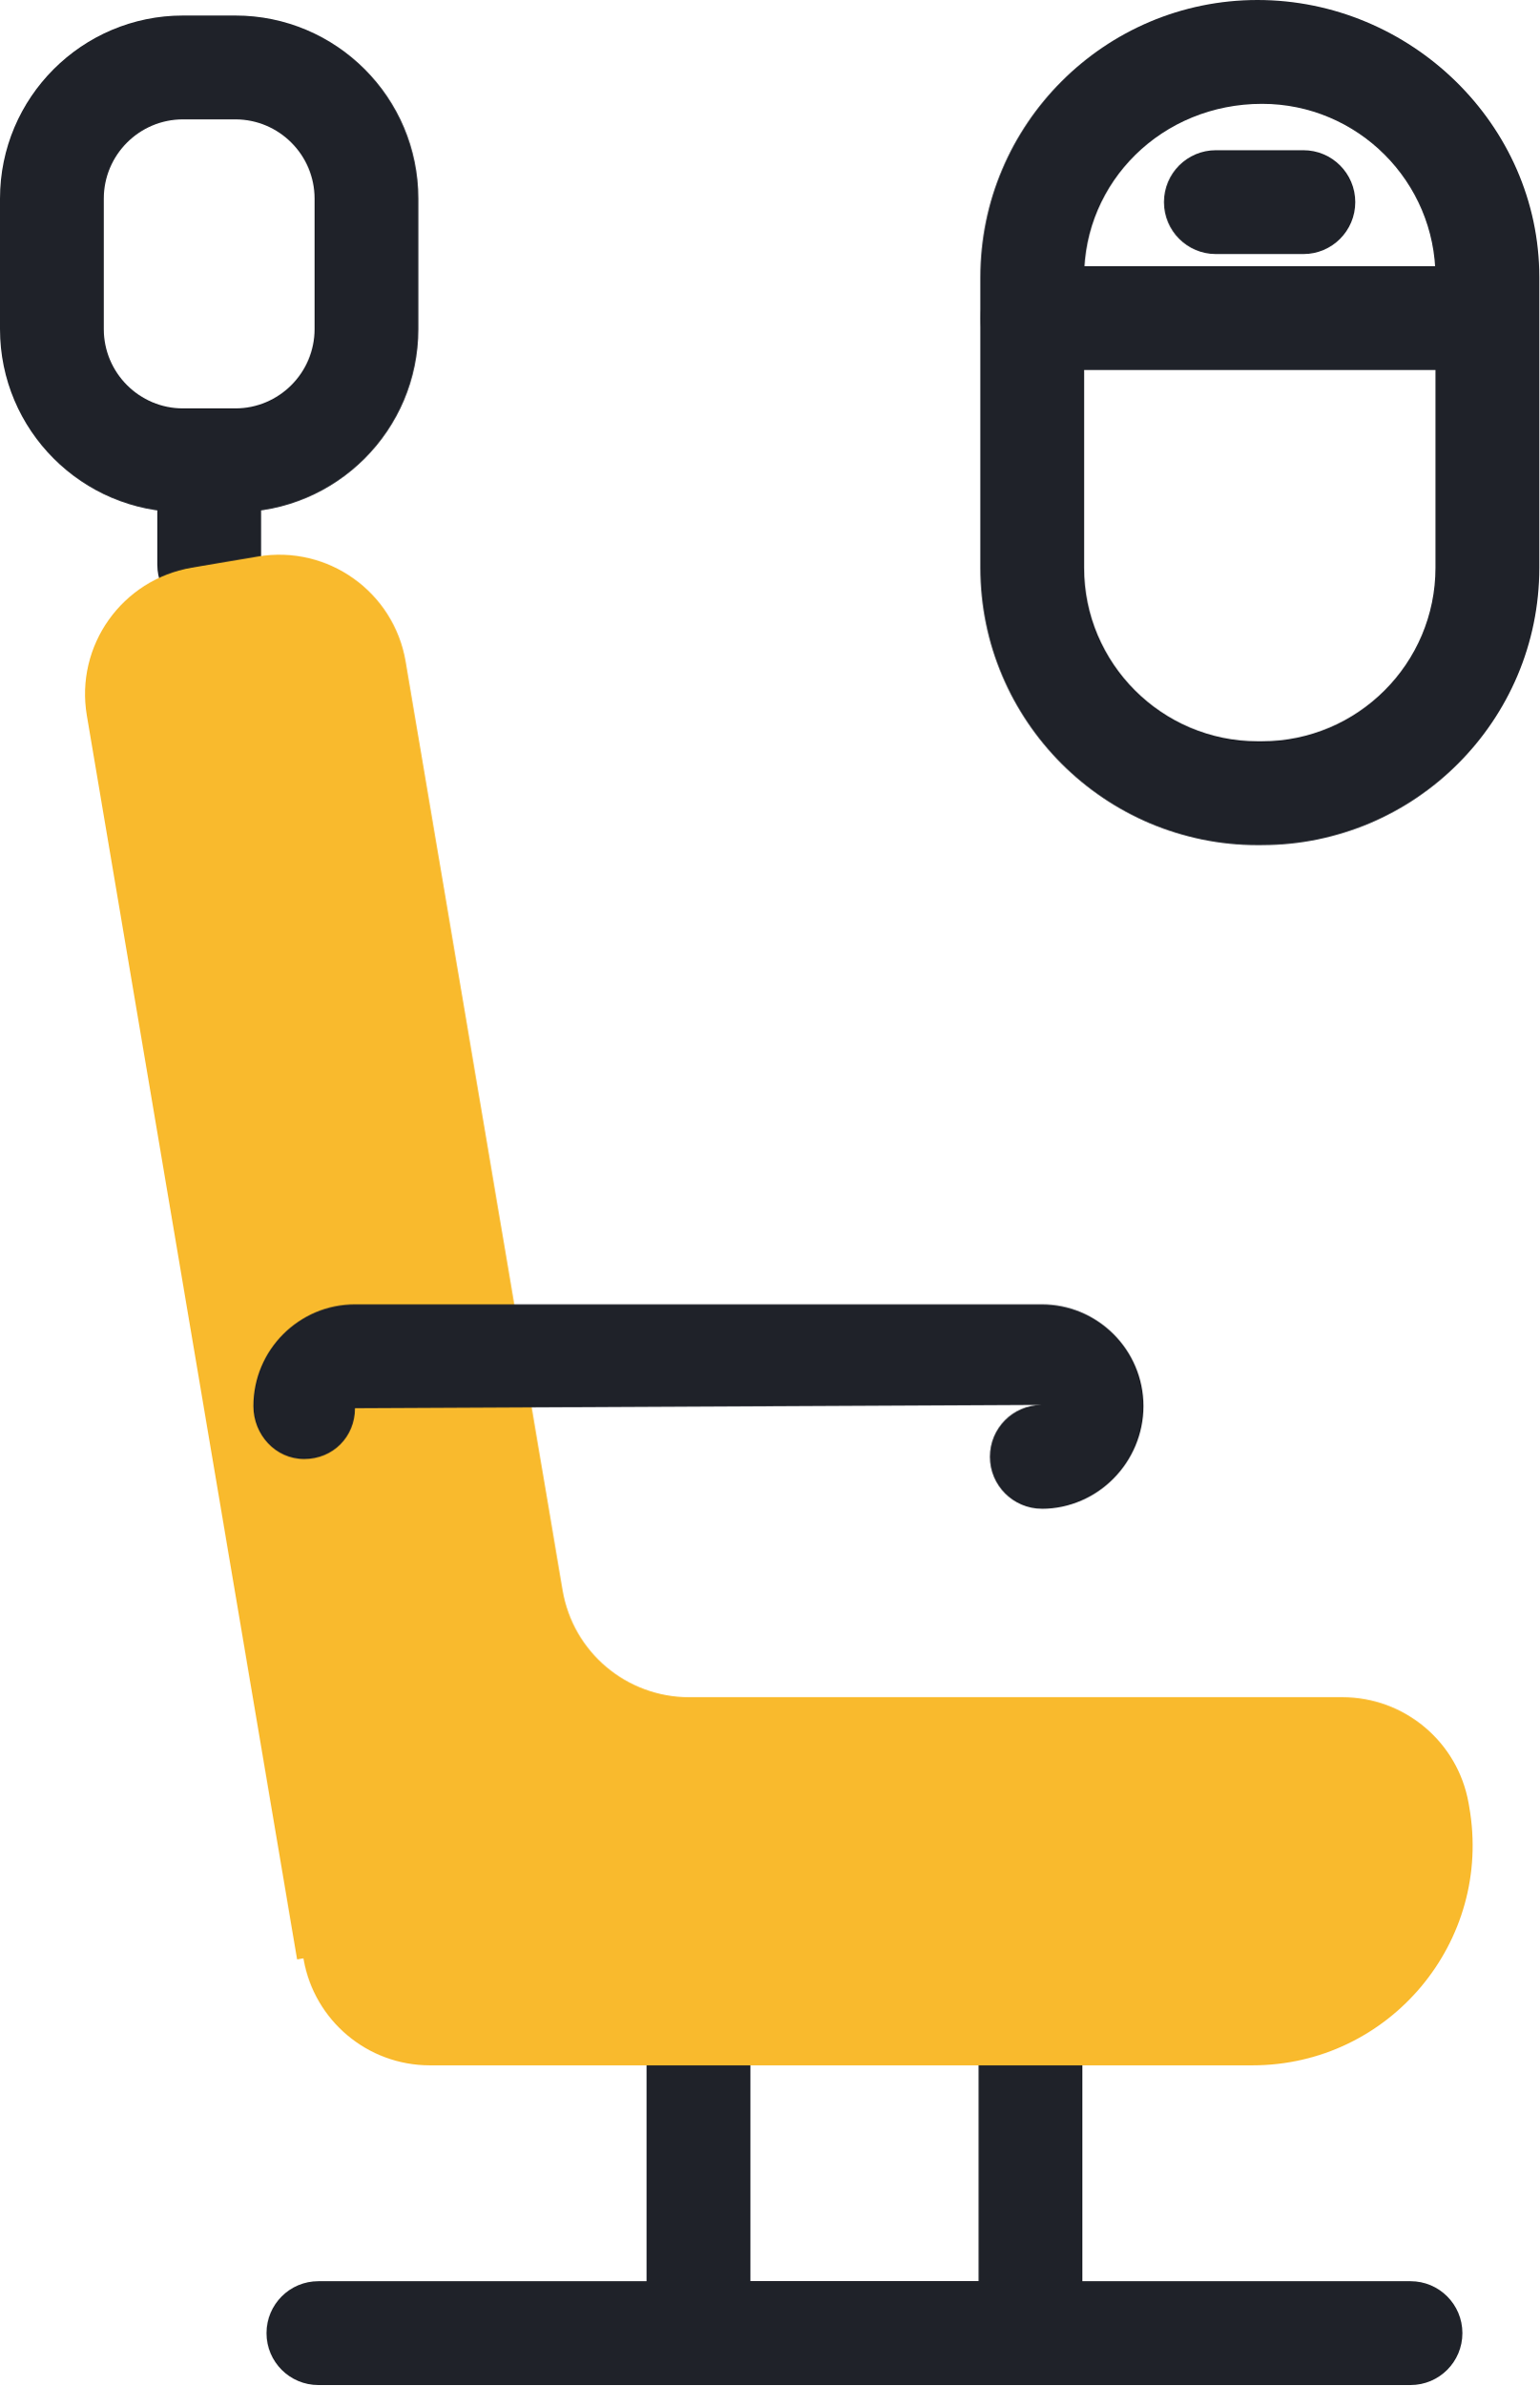
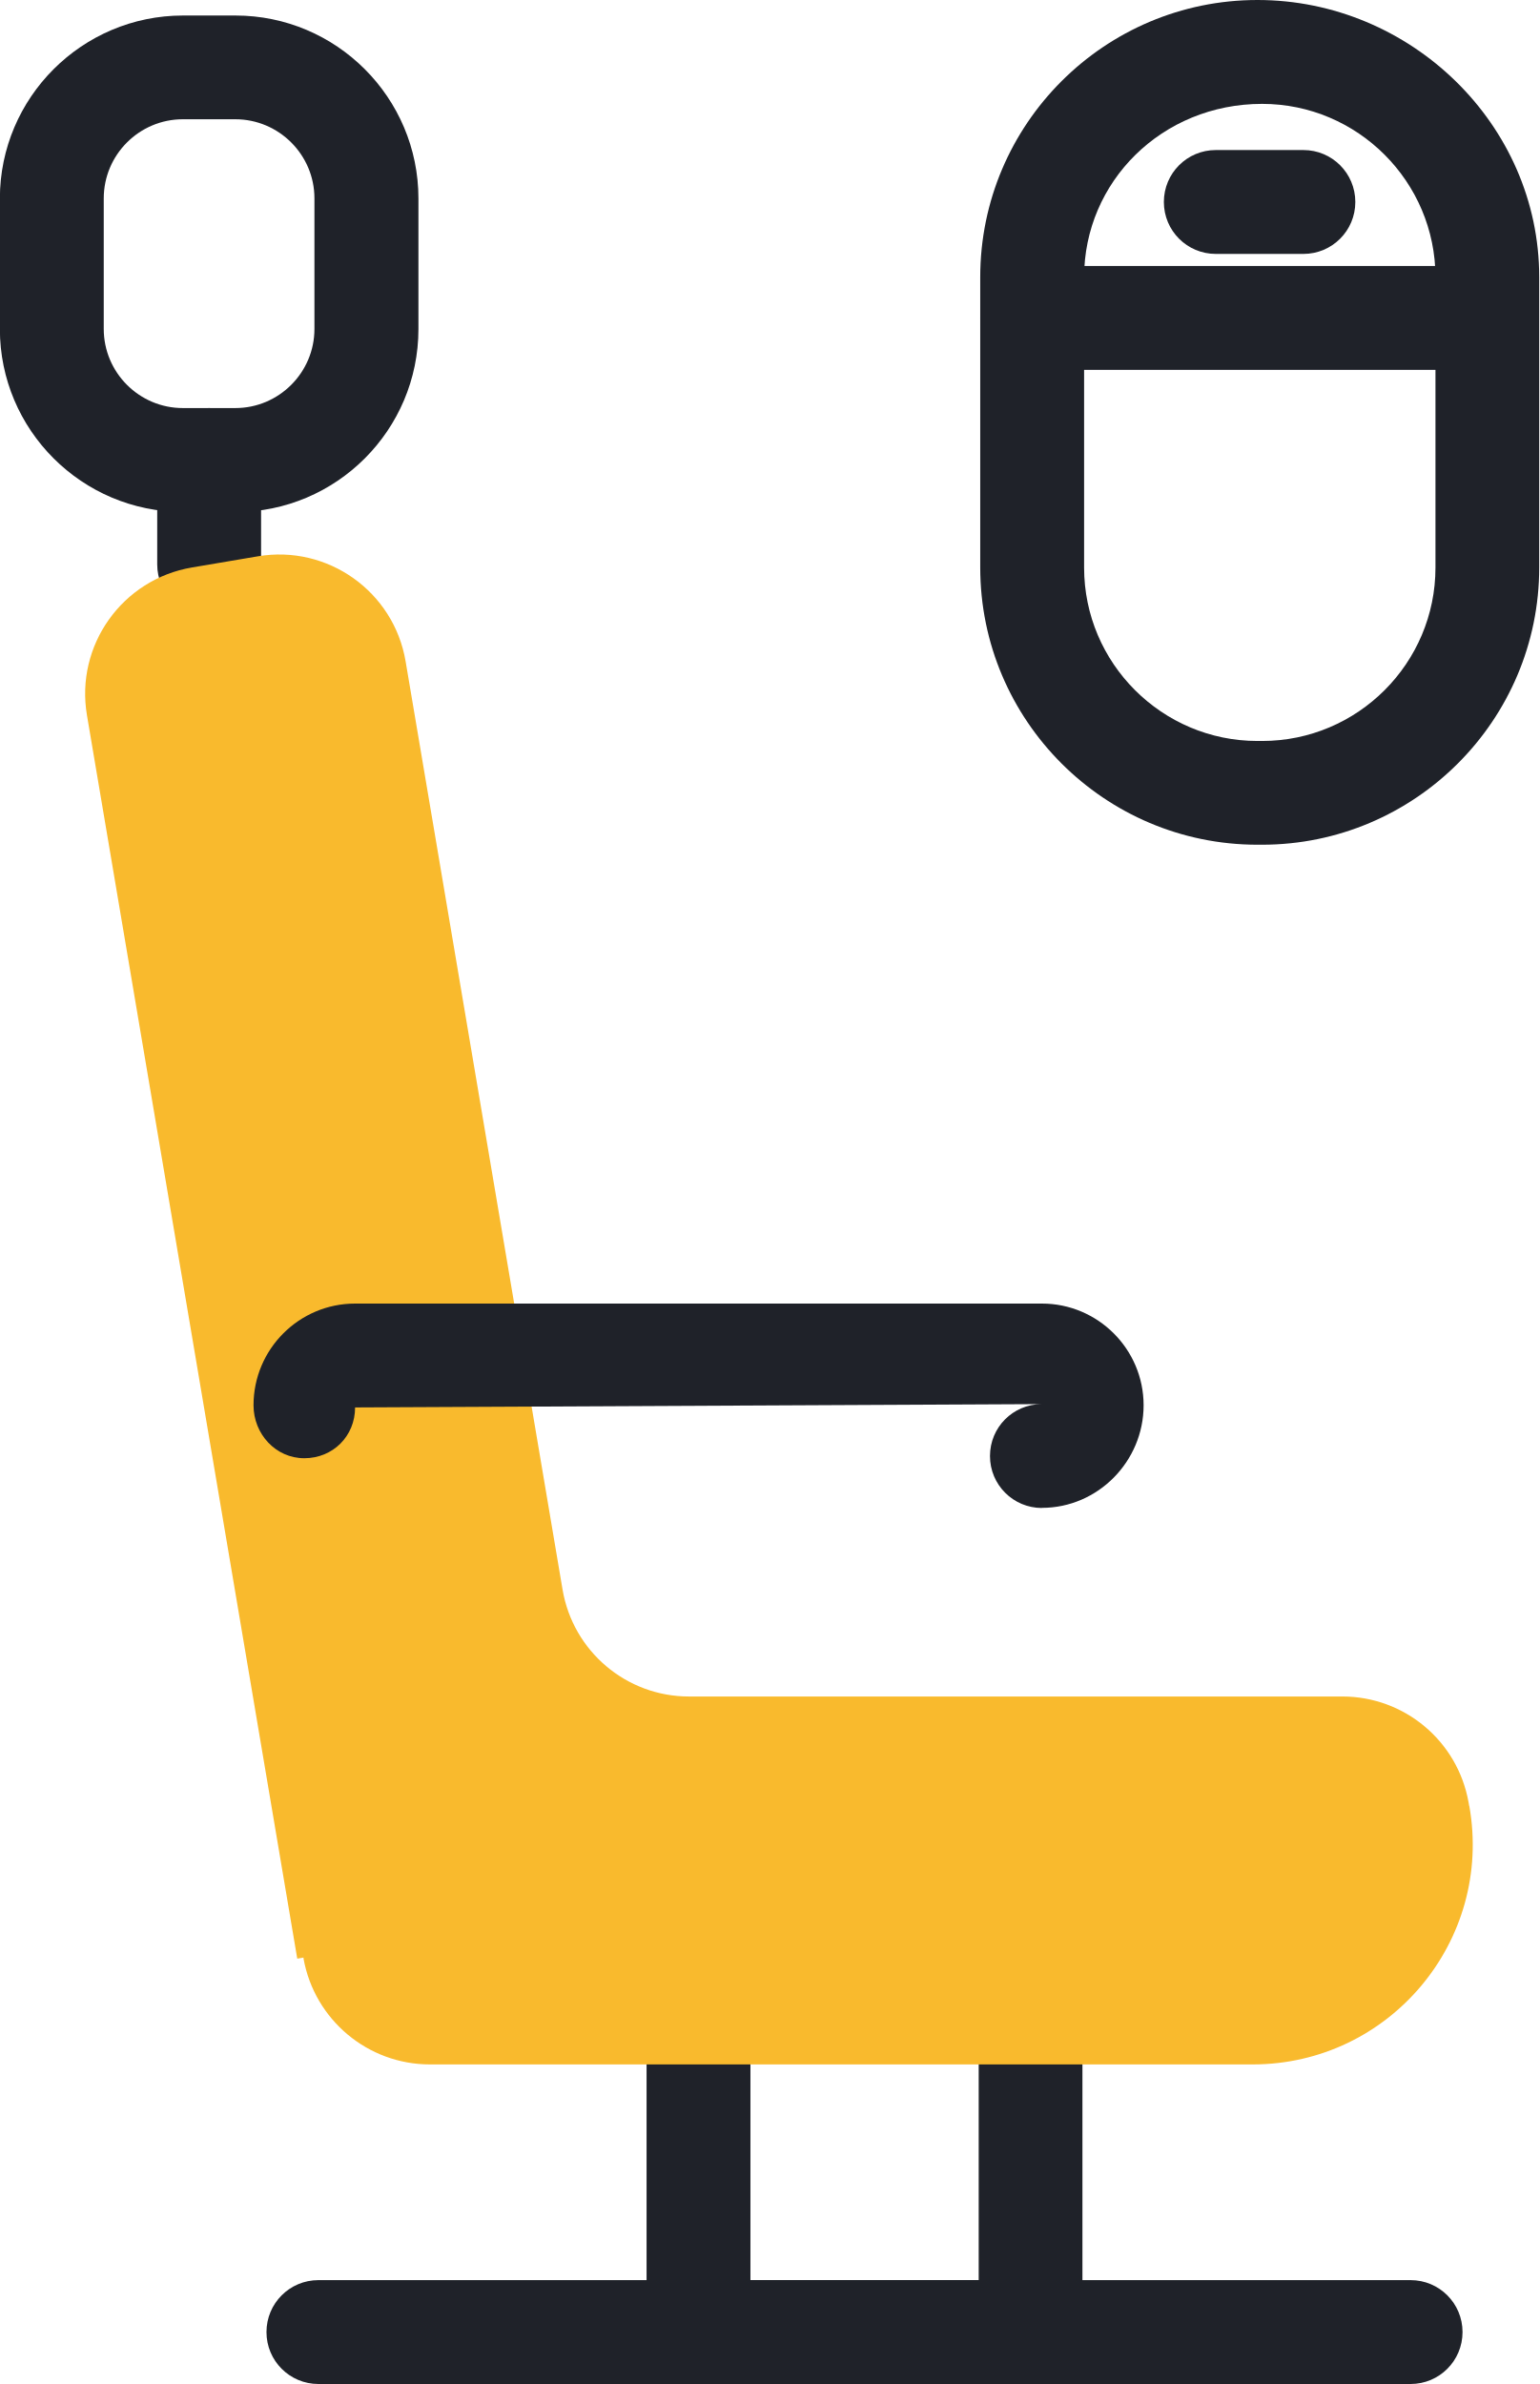
- <svg xmlns="http://www.w3.org/2000/svg" id="Layer_2" data-name="Layer 2" viewBox="0 0 385.93 597.68">
+ <svg xmlns="http://www.w3.org/2000/svg" id="Layer_2" data-name="Layer 2" viewBox="0 0 120.04 185.9">
  <defs>
    <style>
      .cls-1 {
        fill: #f9ba2d;
      }

      .cls-2 {
        fill: #1f2229;
      }
    </style>
  </defs>
  <g id="Layer_1-2" data-name="Layer 1">
    <g>
-       <path class="cls-2" d="m258.36,597.68h-83.24c-7.19,0-13.01-5.82-13.01-13.01v-86.5c0-7.19,5.82-13.01,13.01-13.01h83.24c7.19,0,13.01,5.82,13.01,13.01v86.5c0,7.19-5.82,13.01-13.01,13.01Zm-70.23-26.02h57.22v-60.47h-57.22v60.47Z" />
-       <path class="cls-2" d="m353.64,597.68H79.82c-7.19,0-13.01-5.82-13.01-13.01s5.82-13.01,13.01-13.01h273.82c7.19,0,13.01,5.82,13.01,13.01s-5.82,13.01-13.01,13.01Z" />
-       <path class="cls-2" d="m59.01,128.35h-13.14C20.57,128.35,0,107.78,0,82.48v-32.72C0,24.46,20.57,3.89,45.87,3.89h13.14c25.3,0,45.87,20.57,45.87,45.87v32.72c0,25.3-20.57,45.87-45.87,45.87Zm-13.14-98.44c-10.94,0-19.85,8.91-19.85,19.85v32.72c0,10.94,8.91,19.85,19.85,19.85h13.14c10.94,0,19.85-8.91,19.85-19.85v-32.72c0-10.94-8.91-19.85-19.85-19.85h-13.14Z" />
-       <path class="cls-2" d="m52.44,154.52c-7.19,0-13.01-5.82-13.01-13.01v-26.16c0-7.19,5.82-13.01,13.01-13.01s13.01,5.82,13.01,13.01v26.16c0,7.19-5.82,13.01-13.01,13.01Z" />
-       <path class="cls-1" d="m368.36,452.77l-.16-.92c-2.72-15.35-16.06-26.54-31.65-26.54h-163.81c-15.68,0-29.07-11.32-31.69-26.78l-39.36-232.75c-2.96-17.5-19.55-29.29-37.05-26.33l-16.54,2.8c-17.5,2.96-29.29,19.55-26.33,37.05l52.71,311.73,1.58-.27.05.27c2.72,15.35,16.06,26.54,31.65,26.54h206.26c34.32,0,60.32-31,54.34-64.79Z" />
-       <path class="cls-2" d="m261.21,378.08c-7.19,0-13.01-5.82-13.01-13.01s5.76-12.95,12.88-13.01l-172.08.83c0,7.19-5.55,12.75-12.73,12.75s-12.75-6.09-12.75-13.28c0-14.05,11.42-25.49,25.48-25.49h172.2c14.05,0,25.49,11.44,25.49,25.49s-11.44,25.73-25.49,25.73Z" />
+       <path class="cls-2" d="m80.36,185.9h-25.89c-2.24,0-4.05-1.81-4.05-4.05v-26.9c0-2.24,1.81-4.05,4.05-4.05h25.89c2.24,0,4.05,1.81,4.05,4.05v26.9c0,2.24-1.81,4.05-4.05,4.05Zm-21.84-8.09h17.8v-18.81h-17.8v18.81Z" />
+       <path class="cls-2" d="m109.99,185.9H24.83c-2.24,0-4.05-1.81-4.05-4.05s1.81-4.05,4.05-4.05h85.17c2.24,0,4.05,1.81,4.05,4.05s-1.81,4.05-4.05,4.05Z" />
+       <path class="cls-2" d="m18.35,39.92h-4.09c-7.87,0-14.27-6.4-14.27-14.27v-10.18C0,7.61,6.4,1.21,14.27,1.21h4.09c7.87,0,14.27,6.4,14.27,14.27v10.18c0,7.87-6.4,14.27-14.27,14.27Zm-4.09-30.62c-3.4,0-6.17,2.77-6.17,6.17v10.18c0,3.4,2.77,6.17,6.17,6.17h4.09c3.4,0,6.17-2.77,6.17-6.17v-10.18c0-3.4-2.77-6.17-6.17-6.17h-4.09Z" />
+       <path class="cls-2" d="m16.31,48.06c-2.24,0-4.05-1.81-4.05-4.05v-8.14c0-2.24,1.81-4.05,4.05-4.05s4.05,1.81,4.05,4.05v8.14c0,2.24-1.81,4.05-4.05,4.05Z" />
+       <path class="cls-1" d="m114.57,140.83l-.05-.29c-.85-4.77-4.99-8.25-9.84-8.25h-50.95c-4.88,0-9.04-3.52-9.86-8.33l-12.24-72.39c-.92-5.44-6.08-9.11-11.52-8.19l-5.14.87c-5.44.92-9.11,6.08-8.19,11.52l16.4,96.96.49-.08v.08c.86,4.77,5.01,8.25,9.86,8.25h64.15c10.68,0,18.76-9.64,16.9-20.15Z" />
+       <path class="cls-2" d="m81.25,117.59c-2.24,0-4.05-1.81-4.05-4.05s1.79-4.03,4.01-4.05l-53.52.26c0,2.24-1.73,3.96-3.96,3.96s-3.96-1.89-3.96-4.13c0-4.37,3.55-7.93,7.92-7.93h53.56c4.37,0,7.93,3.56,7.93,7.93s-3.56,8-7.93,8Z" />
      <g>
-         <path class="cls-2" d="m316.42,211.77h-1.14c-38.32,0-69.49-31.17-69.49-69.49v-72.78C245.79,31.17,276.96,0,315.28,0s70.65,31.17,70.65,69.49v72.78c0,38.32-31.18,69.49-69.51,69.49Zm0-185.75c-25.11,0-44.61,19.5-44.61,43.47v72.78c0,23.97,19.51,43.47,43.47,43.47h1.14c23.98,0,43.48-19.51,43.48-43.47v-72.78c0-23.97-19.5-43.47-43.48-43.47Z" />
-         <path class="cls-2" d="m372.83,92.72h-114.03c-7.19,0-13.01-5.82-13.01-13.01s5.82-13.01,13.01-13.01h114.03c7.19,0,13.01,5.82,13.01,13.01s-5.82,13.01-13.01,13.01Z" />
-         <path class="cls-2" d="m326.78,63.66h-21.94c-7.19,0-13.01-5.82-13.01-13.01s5.82-13.01,13.01-13.01h21.94c7.19,0,13.01,5.82,13.01,13.01s-5.82,13.01-13.01,13.01Z" />
+         <path class="cls-2" d="m98.42,65.87h-.36c-11.92,0-21.62-9.69-21.62-21.62v-22.64c0-11.92,9.69-21.61,21.62-21.61s21.97,9.69,21.97,21.61v22.64c0,11.92-9.7,21.62-21.62,21.62Zm0-57.77c-7.81,0-13.88,6.07-13.88,13.52v22.64c0,7.45,6.07,13.52,13.52,13.52h.36c7.46,0,13.52-6.07,13.52-13.52v-22.64c0-7.45-6.07-13.52-13.52-13.52Z" />
+         <path class="cls-2" d="m115.96,28.84h-35.47c-2.24,0-4.05-1.81-4.05-4.05s1.81-4.05,4.05-4.05h35.47c2.24,0,4.05,1.81,4.05,4.05s-1.81,4.05-4.05,4.05Z" />
+         <path class="cls-2" d="m101.64,19.8h-6.83c-2.24,0-4.05-1.81-4.05-4.05s1.81-4.05,4.05-4.05h6.83c2.24,0,4.05,1.81,4.05,4.05s-1.81,4.05-4.05,4.05Z" />
      </g>
    </g>
  </g>
</svg>
